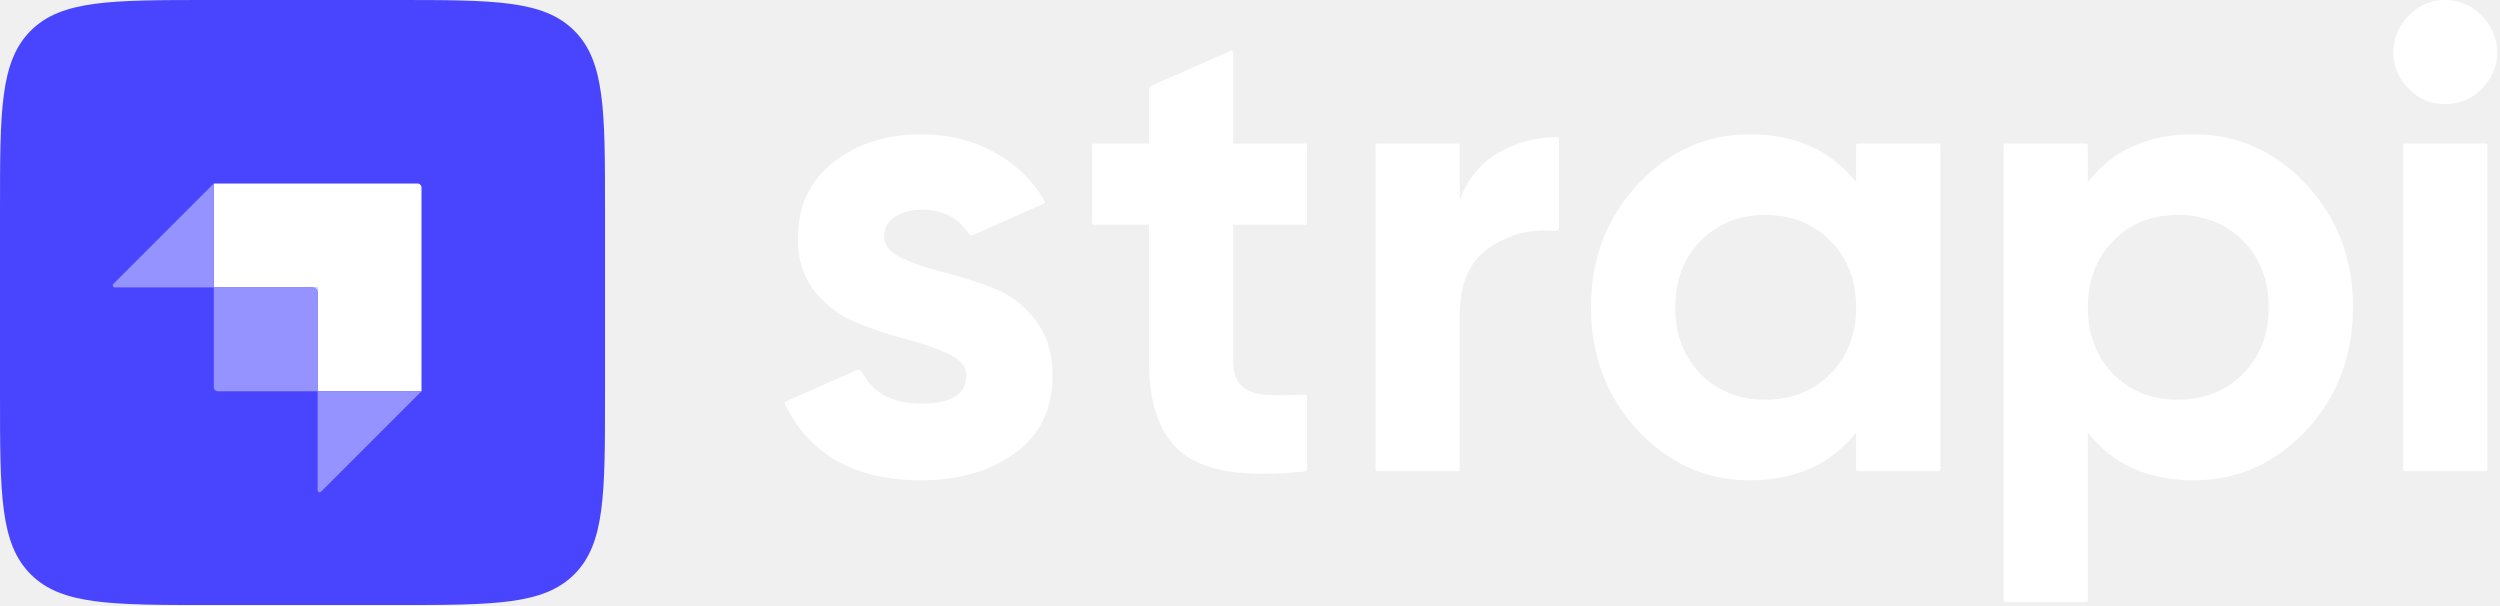
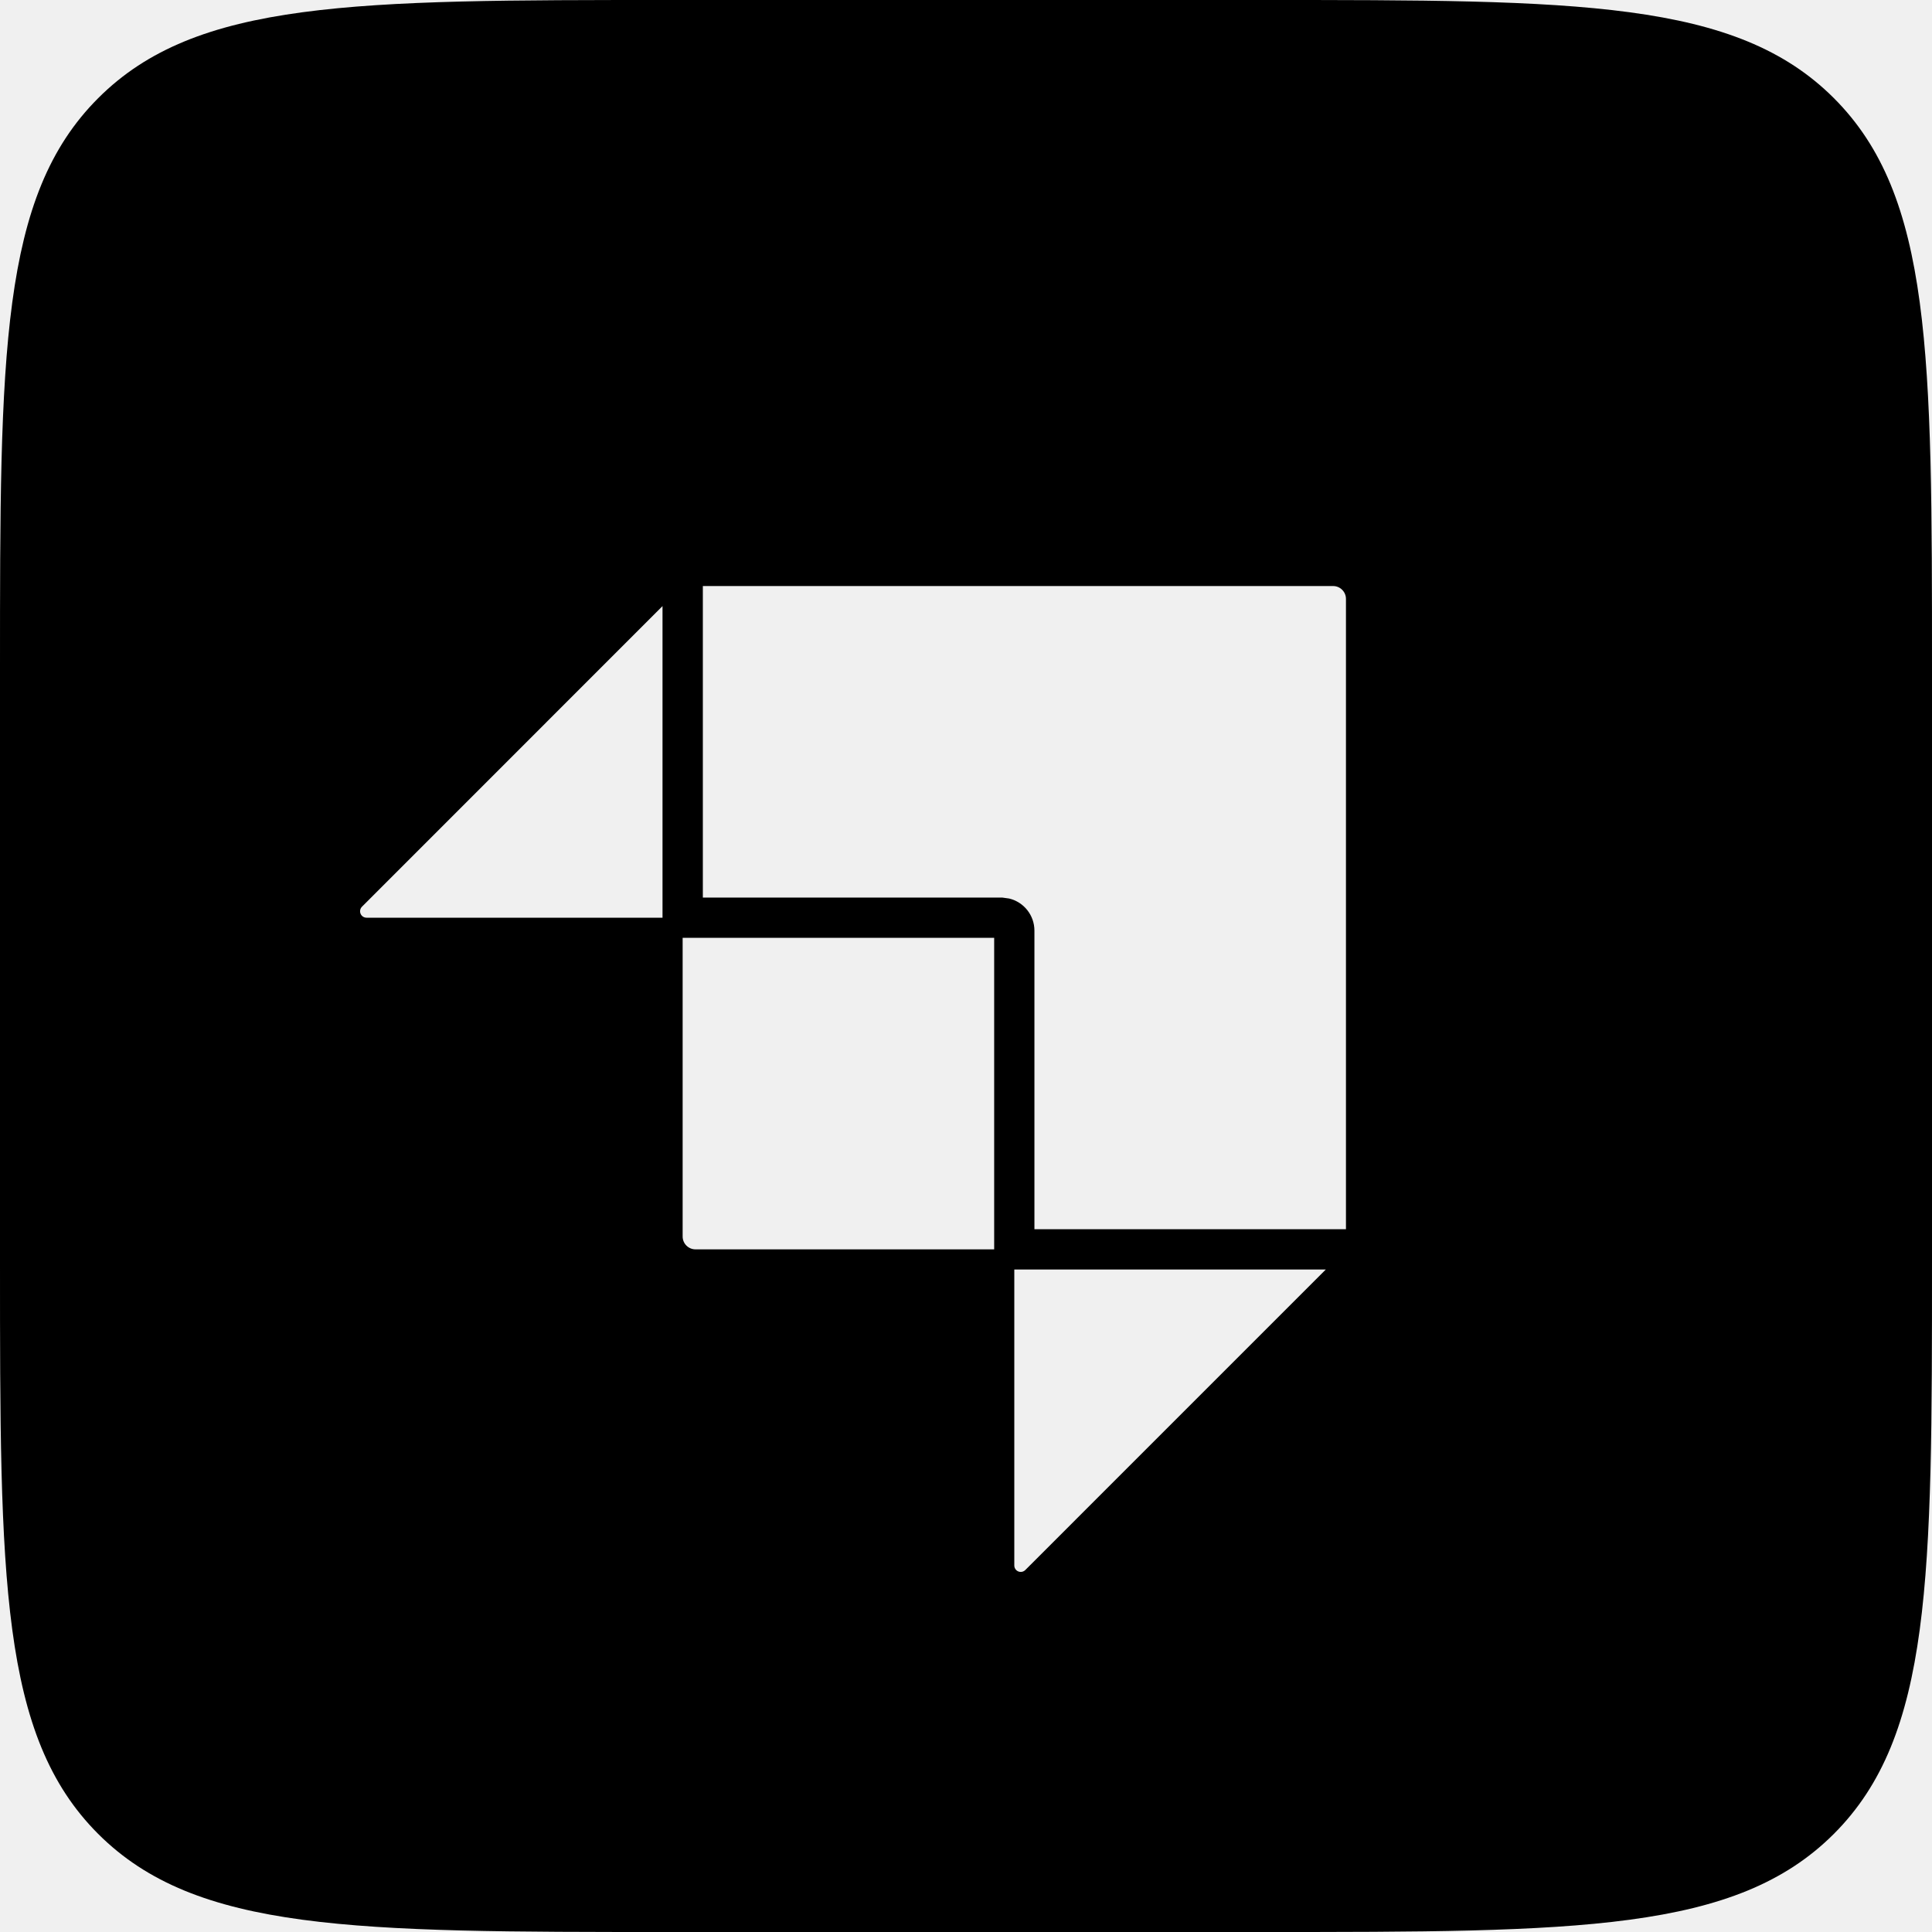
- <svg xmlns="http://www.w3.org/2000/svg" viewBox="0 0 876 212" fill="none">
-   <path d="M843.999 31.11C847.584 34.708 851.817 36.506 856.699 36.506C861.733 36.506 866.042 34.708 869.627 31.11C873.212 27.514 875.004 23.266 875.004 18.368C875.004 13.47 873.212 9.184 869.627 5.51C866.042 1.837 861.733 0 856.699 0C851.817 0 847.584 1.837 843.999 5.51C840.414 9.184 838.622 13.47 838.622 18.368C838.622 23.266 840.414 27.514 843.999 31.11Z" fill="white" />
-   <path d="M457.976 78.074C457.976 78.45 457.671 78.755 457.295 78.755H432.119V126.511C432.119 130.491 433.111 133.399 435.094 135.236C437.077 137.073 439.975 138.106 443.789 138.336C447.278 138.546 451.533 138.532 456.554 138.293L456.683 138.287L456.915 138.276L457.259 138.258C457.649 138.238 457.976 138.549 457.976 138.939V164.475C457.976 164.822 457.715 165.113 457.371 165.151C457.203 165.169 457.034 165.188 456.909 165.201C437.185 167.311 423.24 165.359 415.072 159.344C406.758 153.221 402.601 142.277 402.601 126.511V78.755H383.375C382.999 78.755 382.694 78.45 382.694 78.074V50.966C382.694 50.59 382.999 50.285 383.375 50.285H402.601V31.323C402.601 30.784 402.92 30.295 403.413 30.077L431.163 17.822C431.613 17.623 432.119 17.953 432.119 18.445V50.285H457.295C457.671 50.285 457.976 50.59 457.976 50.966V78.074Z" fill="white" />
-   <path d="M511.501 70.029C514.247 62.682 518.785 57.171 525.116 53.498C530.909 50.136 537.31 48.312 544.317 48.027C544.656 48.013 545.175 48.003 545.594 47.997C545.973 47.991 546.282 48.297 546.282 48.675V79.83C546.282 80.48 545.717 80.981 545.069 80.922C536.557 80.15 528.914 82.029 522.141 86.56C515.048 91.305 511.501 99.188 511.501 110.208V164.401C511.501 164.777 511.196 165.082 510.82 165.082H482.664C482.288 165.082 481.983 164.777 481.983 164.401V50.964C481.983 50.588 482.288 50.283 482.664 50.283H510.82C511.196 50.283 511.501 50.588 511.501 50.964V70.029Z" fill="white" />
-   <path fill-rule="evenodd" clip-rule="evenodd" d="M651.074 50.282C650.698 50.282 650.393 50.586 650.393 50.962V63.828C641.545 52.654 629.113 47.067 613.095 47.067C597.84 47.067 584.76 52.922 573.852 64.631C562.945 76.341 557.492 90.691 557.492 107.681C557.492 124.671 562.945 139.021 573.852 150.731C584.76 162.44 597.84 168.295 613.095 168.295C629.113 168.295 641.545 162.708 650.393 151.534V164.4C650.393 164.776 650.698 165.08 651.074 165.08H679.23C679.606 165.08 679.911 164.776 679.911 164.4V50.962C679.911 50.586 679.606 50.282 679.23 50.282H651.074ZM595.931 131.101C601.881 137.071 609.432 140.056 618.585 140.056C627.738 140.056 635.327 137.033 641.352 130.987C647.378 124.941 650.391 117.173 650.391 107.682C650.391 98.192 647.378 90.424 641.352 84.378C635.327 78.332 627.738 75.309 618.585 75.309C609.432 75.309 601.881 78.332 595.931 84.378C589.982 90.424 587.007 98.192 587.007 107.682C587.007 117.173 589.982 124.979 595.931 131.101Z" fill="white" />
-   <path fill-rule="evenodd" clip-rule="evenodd" d="M808.117 64.631C797.21 52.922 784.052 47.067 768.645 47.067C752.628 47.067 740.271 52.654 731.576 63.828V50.962C731.576 50.586 731.271 50.282 730.895 50.282H702.739C702.363 50.282 702.058 50.586 702.058 50.962V210.319C702.058 210.695 702.363 211 702.739 211H730.895C731.271 211 731.576 210.695 731.576 210.319V151.534C740.271 162.708 752.628 168.295 768.645 168.295C784.052 168.295 797.21 162.44 808.117 150.731C819.024 139.021 824.477 124.671 824.477 107.681C824.477 90.691 819.024 76.341 808.117 64.631ZM740.498 131.101C746.447 137.071 753.998 140.056 763.151 140.056C772.304 140.056 779.893 137.033 785.919 130.987C791.944 124.941 794.957 117.173 794.957 107.682C794.957 98.192 791.944 90.424 785.919 84.378C779.893 78.332 772.304 75.309 763.151 75.309C753.998 75.309 746.447 78.332 740.498 84.378C734.548 90.424 731.574 98.192 731.574 107.682C731.574 117.173 734.548 124.979 740.498 131.101Z" fill="white" />
-   <path d="M842.738 165.083C842.362 165.083 842.057 164.778 842.057 164.402V50.965C842.057 50.589 842.362 50.284 842.738 50.284H870.894C871.27 50.284 871.575 50.589 871.575 50.965V164.402C871.575 164.778 871.27 165.083 870.894 165.083H842.738Z" fill="white" />
-   <path d="M315.839 90.346C311.796 88.433 309.775 85.946 309.775 82.884C309.775 79.976 311.033 77.68 313.55 75.996C316.067 74.313 319.233 73.471 323.046 73.471C330.359 73.471 335.884 76.331 339.619 82.052C339.88 82.451 340.387 82.612 340.823 82.419L365.727 71.364C366.098 71.199 366.244 70.749 366.037 70.4C365.763 69.936 365.401 69.33 365.161 68.952C360.892 62.218 355.37 57.203 348.446 53.381C340.818 49.172 332.352 47.067 323.046 47.067C310.69 47.067 300.355 50.32 292.041 56.825C283.727 63.33 279.57 72.246 279.57 83.573C279.57 91.073 281.592 97.311 285.634 102.285C289.677 107.26 294.596 110.895 300.393 113.191C306.19 115.487 311.987 117.4 317.784 118.931C323.58 120.462 328.5 122.184 332.543 124.097C336.585 126.01 338.606 128.498 338.606 131.559C338.606 138.141 333.343 141.432 322.818 141.432C312.798 141.432 305.855 137.716 301.988 130.286C301.656 129.647 300.896 129.355 300.238 129.648L275.404 140.689C275.054 140.844 274.901 141.258 275.067 141.603C275.168 141.811 275.274 142.029 275.351 142.184C284.03 159.591 299.852 168.295 322.818 168.295C335.937 168.295 346.882 165.119 355.653 158.766C364.425 152.414 368.811 143.345 368.811 131.559C368.811 123.753 366.789 117.247 362.747 112.043C358.704 106.839 353.785 103.127 347.988 100.908C342.191 98.688 336.394 96.852 330.598 95.397C324.801 93.943 319.881 92.26 315.839 90.346Z" fill="white" />
-   <path d="M0 73.493C0 38.848 0 21.526 10.763 10.763C21.526 0 38.848 0 73.493 0H138.507C173.152 0 190.474 0 201.237 10.763C212 21.526 212 38.848 212 73.493V138.507C212 173.152 212 190.474 201.237 201.237C190.474 212 173.152 212 138.507 212H73.493C38.848 212 21.526 212 10.763 201.237C0 190.474 0 173.152 0 138.507V73.493Z" fill="#4945FF" />
-   <path fill-rule="evenodd" clip-rule="evenodd" d="M146.28 64.307H74.906V100.7H111.3V137.093L147.693 137.093V65.72C147.693 64.939 147.06 64.307 146.28 64.307Z" fill="white" />
-   <rect x="109.886" y="100.7" width="1.413" height="1.413" fill="white" />
-   <path d="M74.906 100.7H109.886C110.667 100.7 111.3 101.333 111.3 102.113V137.093H76.32C75.539 137.093 74.906 136.461 74.906 135.68V100.7Z" fill="#9593FF" />
-   <path d="M111.3 137.093H147.693L112.506 172.28C112.061 172.725 111.3 172.41 111.3 171.781V137.093Z" fill="#9593FF" />
-   <path d="M74.906 100.7H40.219C39.589 100.7 39.274 99.939 39.719 99.494L74.906 64.307V100.7Z" fill="#9593FF" />
+ <svg xmlns="http://www.w3.org/2000/svg" role="img" viewBox="0 0 24 24">
+   <path d="M8.32 0c-3.922 0-5.882 0-7.1 1.219C0 2.438 0 4.399 0 8.32v7.36c0 3.922 0 5.882 1.219 7.101C2.438 24 4.399 24 8.32 24h7.36c3.922 0 5.882 0 7.101-1.219C24 21.562 24 19.601 24 15.68V8.32c0-3.922 0-5.882-1.219-7.101C21.562 0 19.601 0 15.68 0H8.32zm.41 7.28h7.83a.16.16 0 0 1 .16.16v7.83h-3.87v-3.71a.41.41 0 0 0-.313-.398l-.086-.012h-3.72V7.28zm-.5.25v3.87H4.553a.08.08 0 0 1-.057-.136L8.23 7.529zm.25 4.12h3.87v3.87H8.64a.16.16 0 0 1-.16-.16v-3.71zm4.12 4.12h3.87l-3.734 3.734a.08.08 0 0 1-.136-.057V15.77z" />
</svg>
